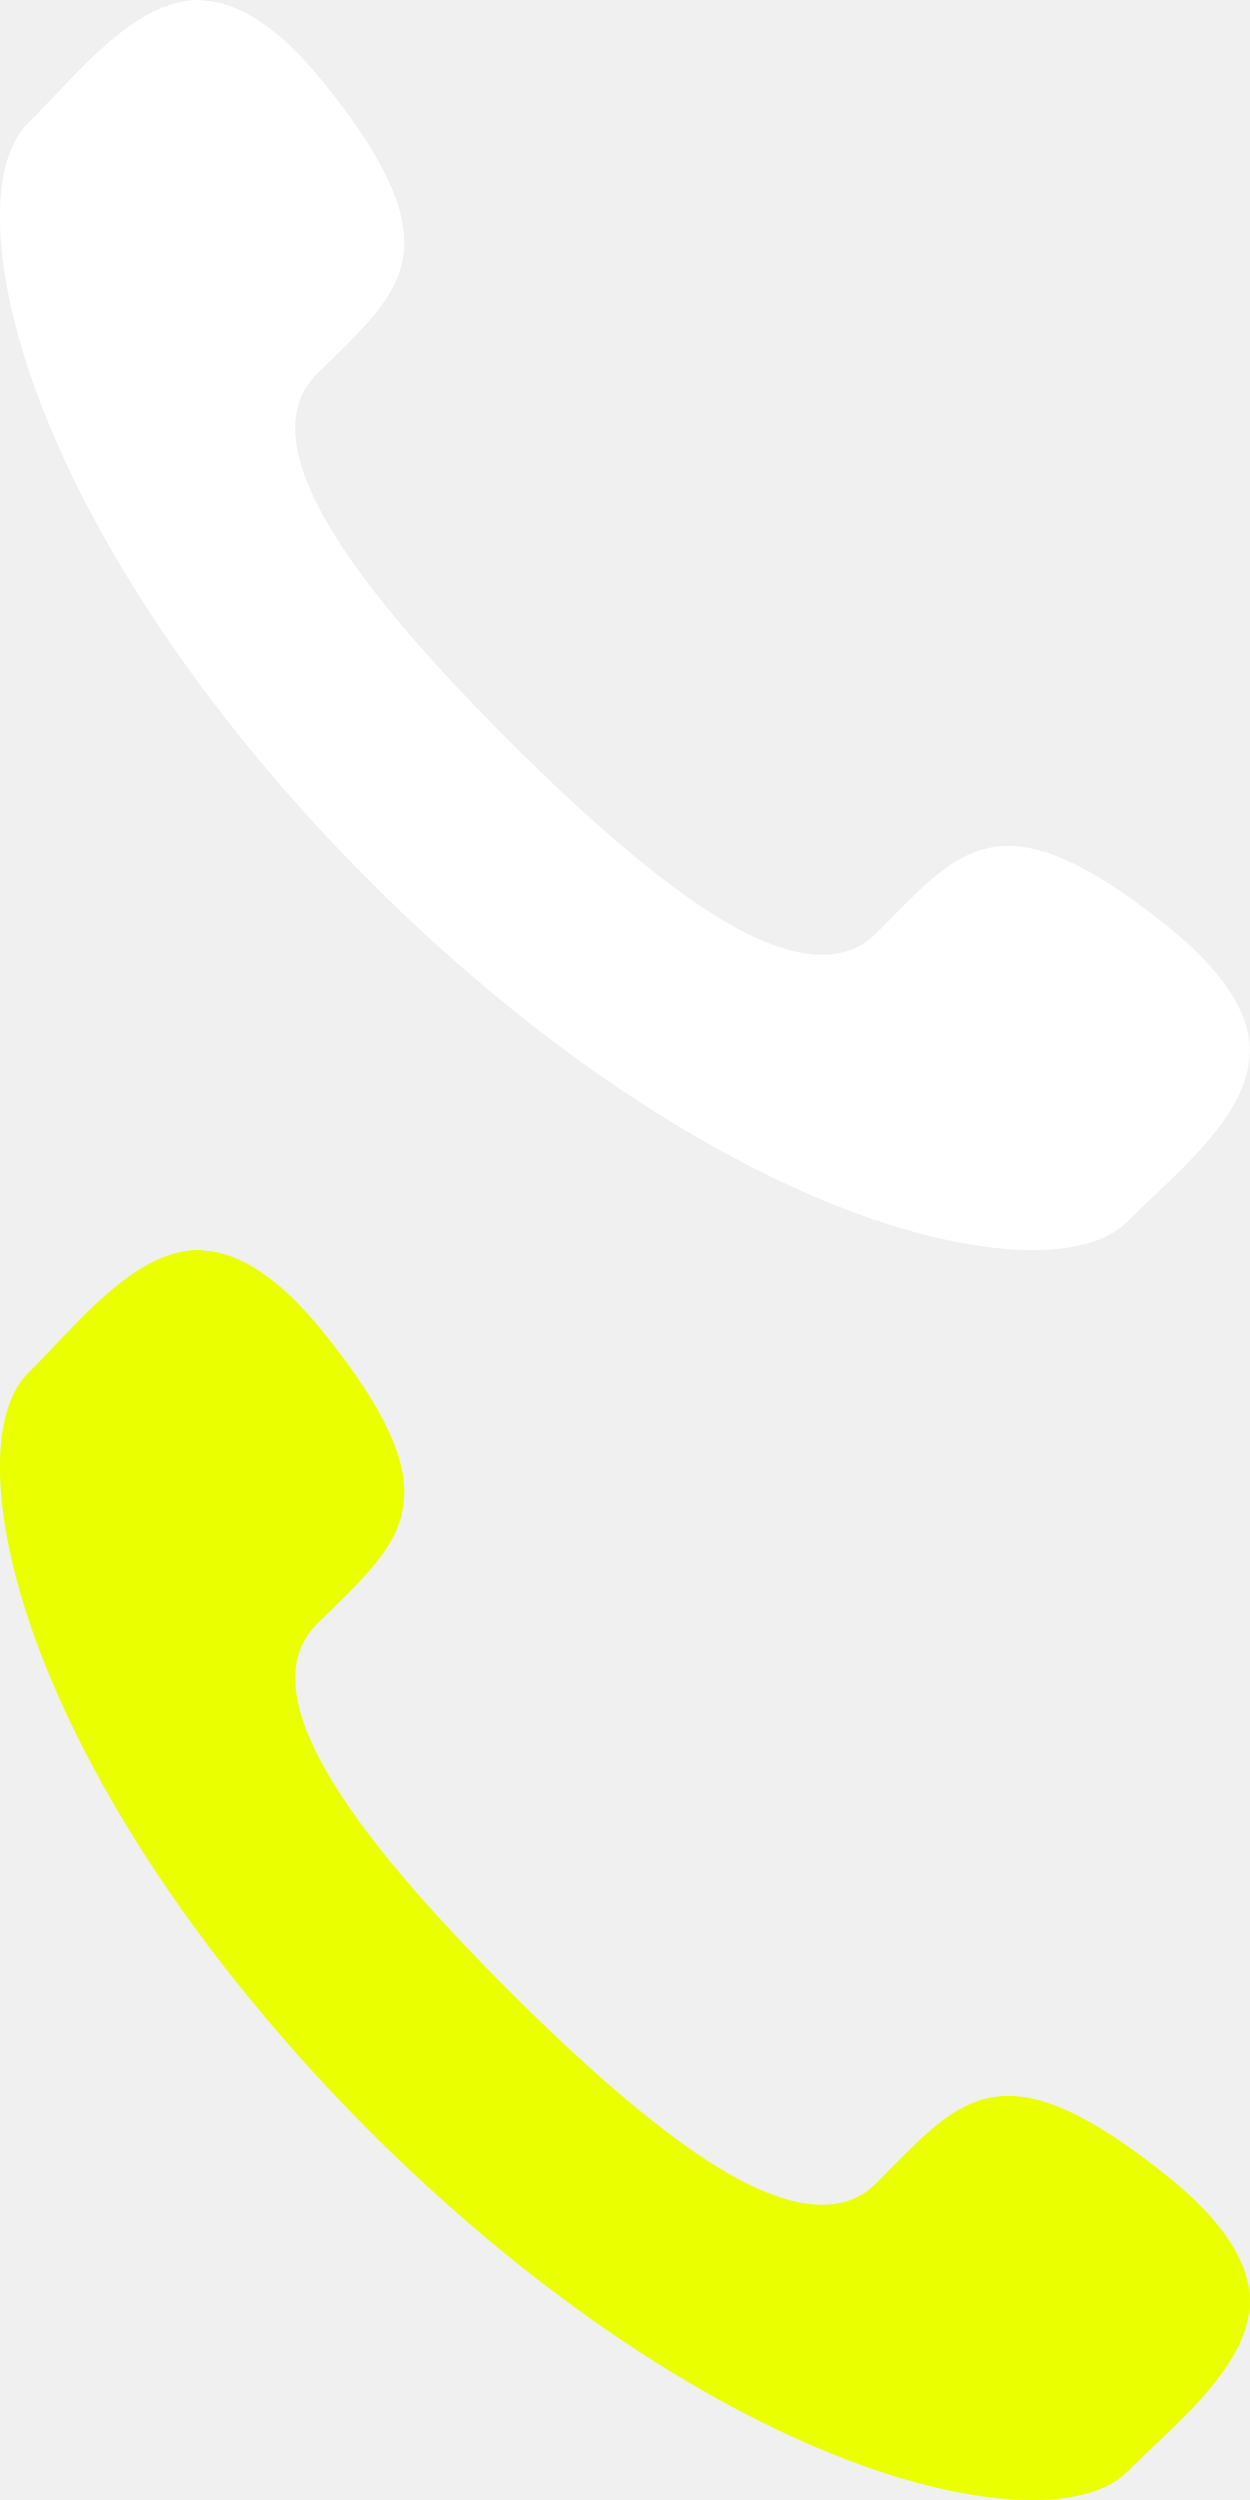
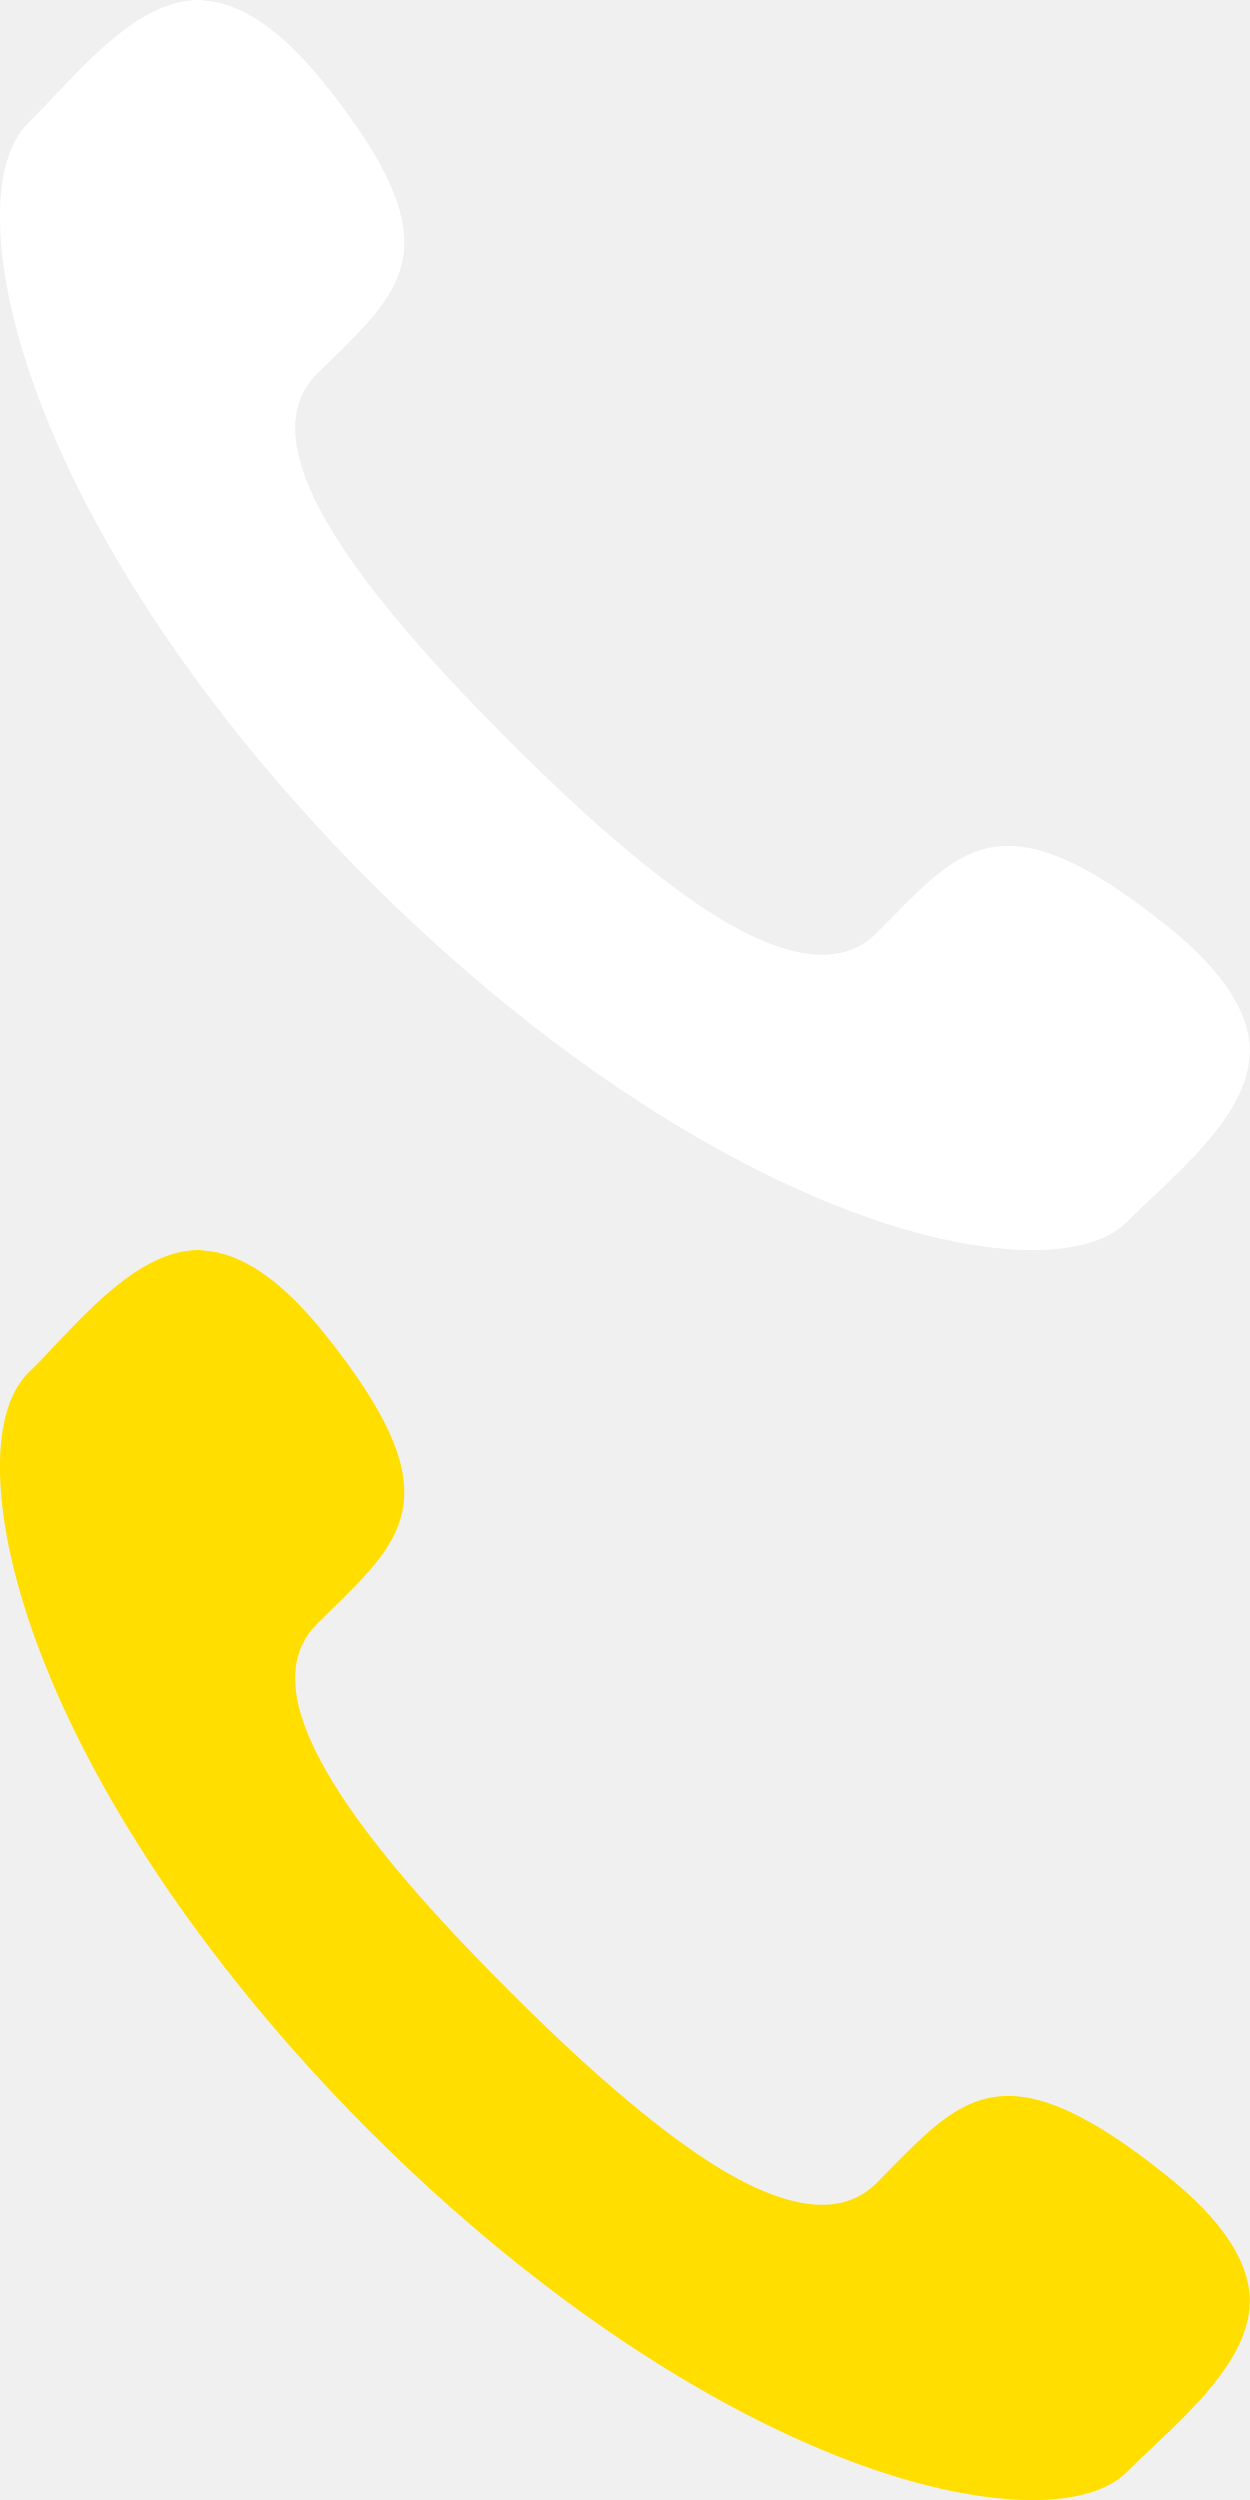
<svg xmlns="http://www.w3.org/2000/svg" version="1.1" id="Capa_1" x="0px" y="0px" viewBox="0 0 512 1024" style="enable-background:new 0 0 512 1024;" xml:space="preserve">
  <style type="text/css">
	.st0{fill:#FFFFFF;}
- 	.st1{fill:#EAFF00;}
+ 	.st1{fill:#ffde00;}
</style>
  <path class="st0" d="M81.6,0C59.5,0,39.6,21,22,39.6c-3.5,3.8-7,7.4-10.4,10.7c-17,16.9-15.2,61.3,4.4,113.2  c24.2,64.1,72.3,134.1,135.3,197.3c63,63,133,111.1,197.1,135.3c51.9,19.6,96.4,21.2,113.2,4.4c3.4-3.4,7-6.9,10.7-10.3  c19-18,40.4-38.5,39.6-61.1c-0.6-15.5-12-32.3-33.7-49.7c-65-52.2-83.1-33.8-113.3-3.2l-5.9,6c-14.4,14.4-37.8,11.3-69.6-9.4  c-22-14.4-49.2-37.6-80.8-69.3c-78.2-78-103.1-125.9-78.7-150.4l5.9-5.8c30.7-30.1,49.1-48.3-3.1-113.3C115.2,12.2,98.5,0.9,83,0.2  C82.5,0,82.1,0,81.6,0z" />
  <path class="st1" d="M81.6,512c-22.1,0-42,21-59.6,39.6c-3.5,3.8-7,7.4-10.4,10.7c-17,16.9-15.2,61.3,4.4,113.2  c24.2,64.1,72.3,134.1,135.3,197.3c63,63,133,111.1,197.1,135.3c51.9,19.6,96.4,21.2,113.2,4.4c3.4-3.4,7-6.9,10.7-10.3  c19-18,40.4-38.5,39.6-61.1c-0.6-15.5-12-32.3-33.7-49.7c-65-52.2-83.1-33.8-113.3-3.2l-5.9,6c-14.4,14.4-37.8,11.3-69.6-9.4  c-22-14.4-49.2-37.6-80.8-69.3c-78.2-78-103.1-125.9-78.7-150.4l5.9-5.8c30.7-30.1,49.1-48.3-3.1-113.3  c-17.5-21.8-34.2-33.1-49.7-33.8C82.5,512,82.1,512,81.6,512z" />
</svg>
